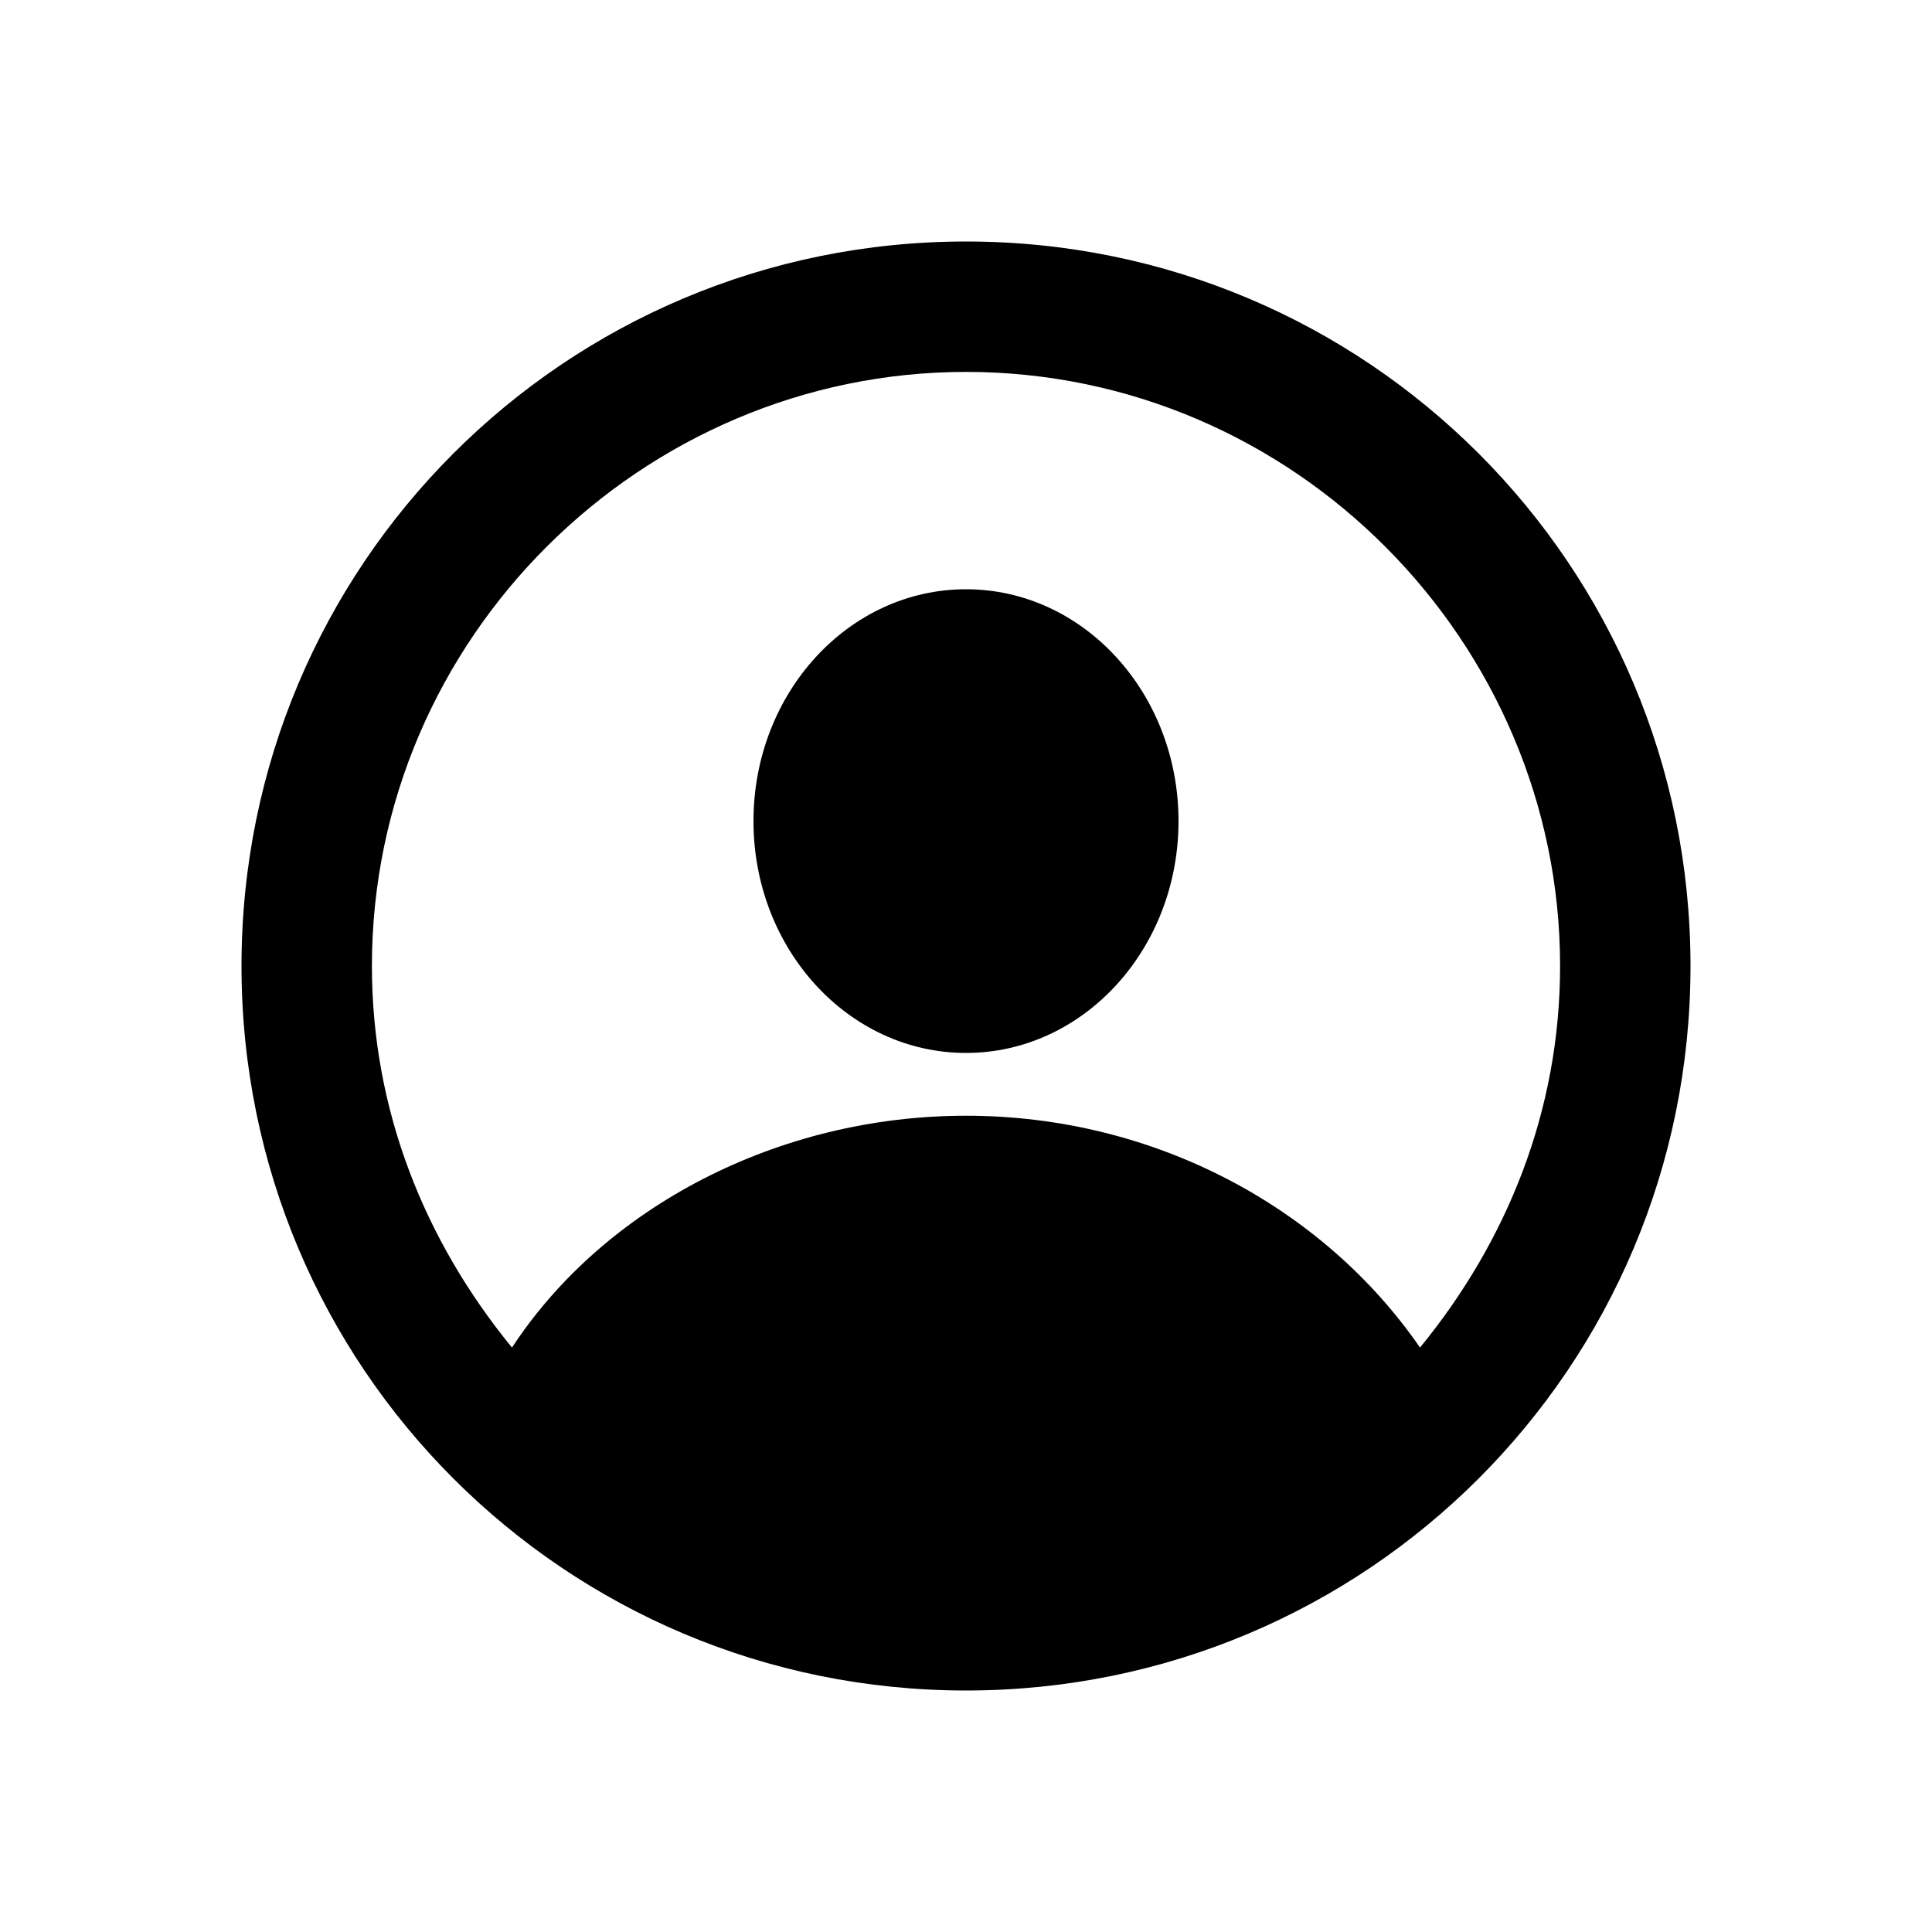
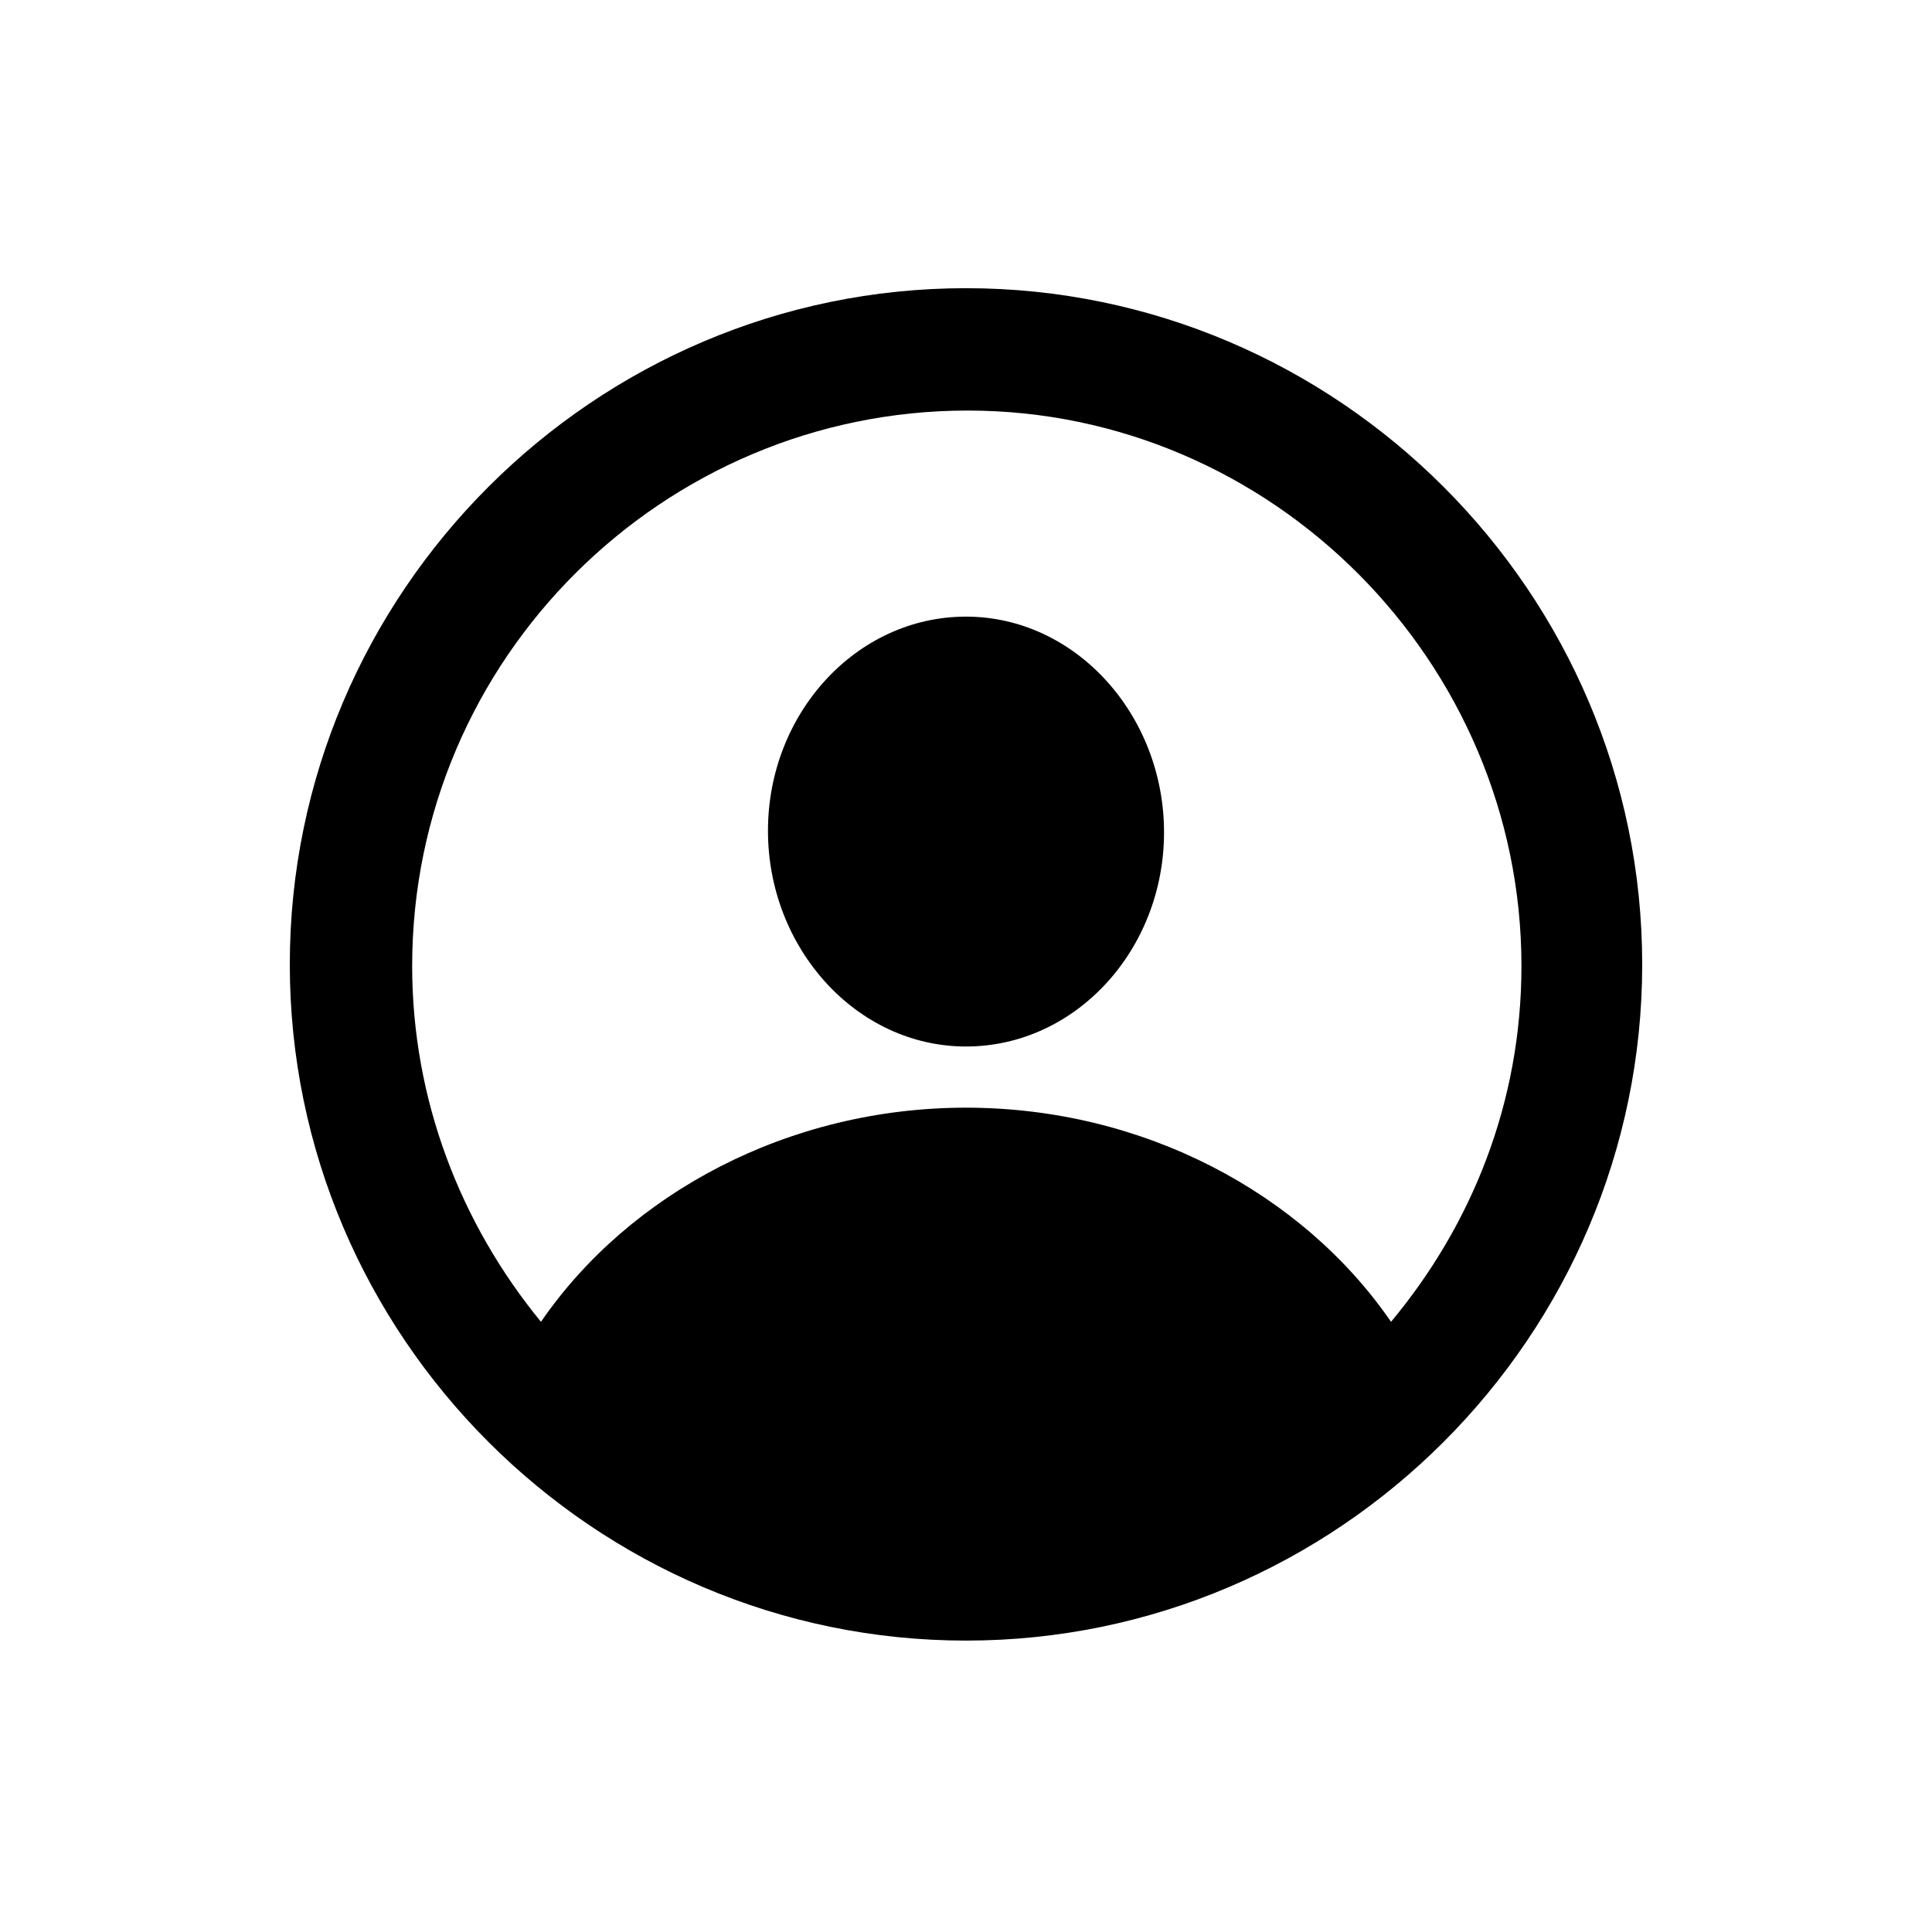
- <svg xmlns="http://www.w3.org/2000/svg" version="1.1" x="0px" y="0px" viewBox="0 0 40 40" style="enable-background:new 0 0 40 40;" xml:space="preserve">
-   <g id="BG">
- </g>
-   <g id="address-book">
-     <g>
-       <path d="M20,5C11.7,5,5,11.7,5,20s6.7,15,15,15s15-6.7,15-15S28.3,5,20,5z M29.4,27.9c-2-2.9-5.5-4.8-9.4-4.8s-7.5,1.9-9.4,4.8    C8.8,25.7,7.7,23,7.7,20c0-6.8,5.6-12.3,12.3-12.3c6.8,0,12.3,5.6,12.3,12.3C32.3,23,31.2,25.7,29.4,27.9z" />
-       <ellipse cx="20" cy="17" rx="4.4" ry="4.8" />
-     </g>
+ <svg xmlns="http://www.w3.org/2000/svg" version="1.1" id="address-book" x="0px" y="0px" viewBox="0 0 120 120" style="enable-background:new 0 0 120 120;" xml:space="preserve">
+   <style type="text/css">
+ 	.st0{fill:none;}
+ </style>
+   <rect id="BG" class="st0" width="120" height="120" />
+   <g>
+     <path d="M60,17.9c-23.1,0-42,18.9-42,42c0,23.1,18.9,42,42,42s42-18.9,42-42C102,36.8,83.1,17.9,60,17.9z M86.4,82.1   c-5.5-8-15.4-13.3-26.4-13.3s-20.9,5.3-26.4,13.3c-5-6.1-8-13.8-8-22.1c0-19.1,15.6-34.5,34.5-34.5S94.5,41.1,94.5,60   C94.5,68.5,91.4,76.1,86.4,82.1z" />
+     <path d="M60,65c6.8,0,12.3-6,12.3-13.3S66.8,38.3,60,38.3s-12.3,6-12.3,13.3S53.2,65,60,65z" />
  </g>
</svg>
